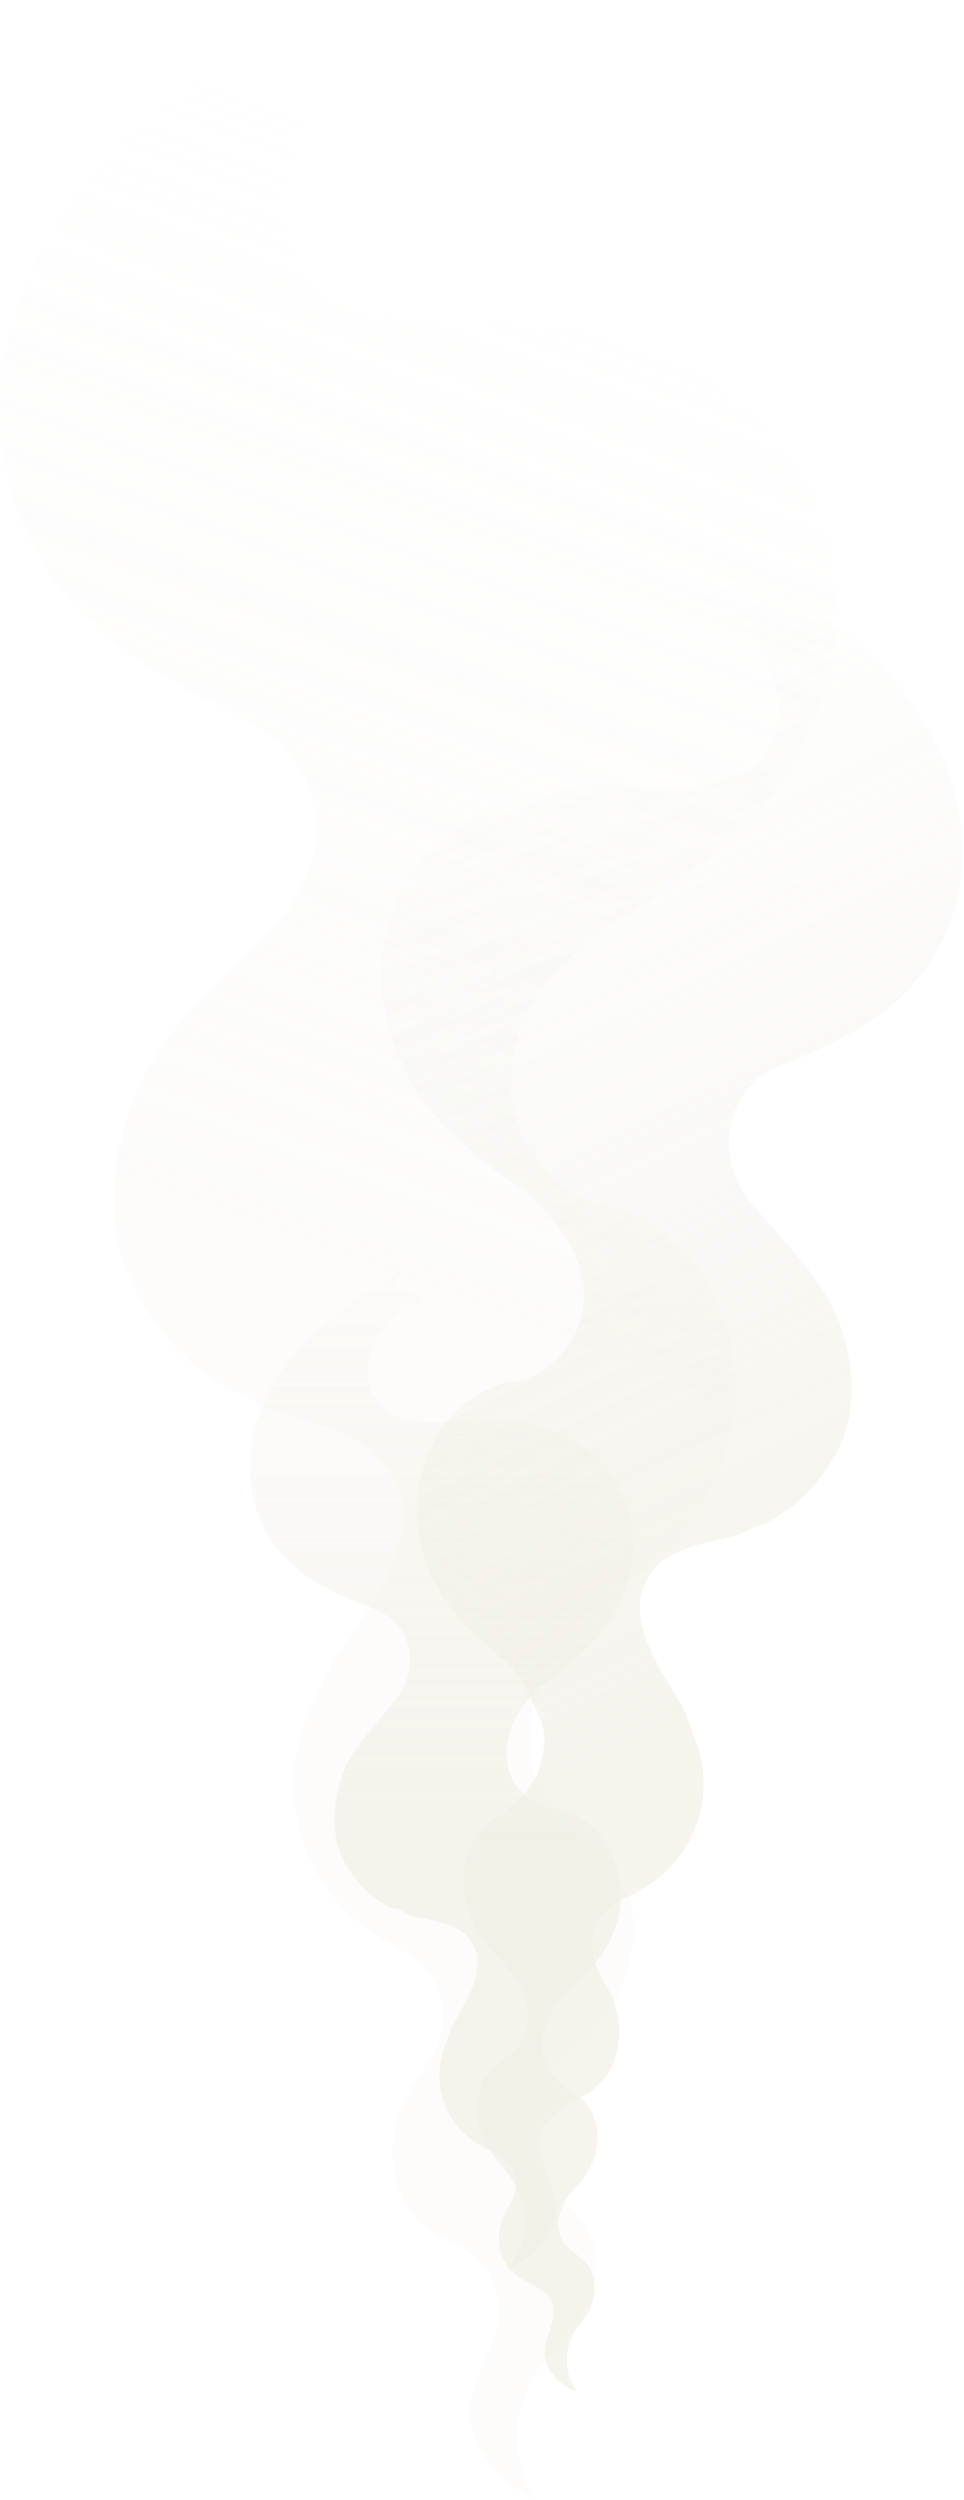
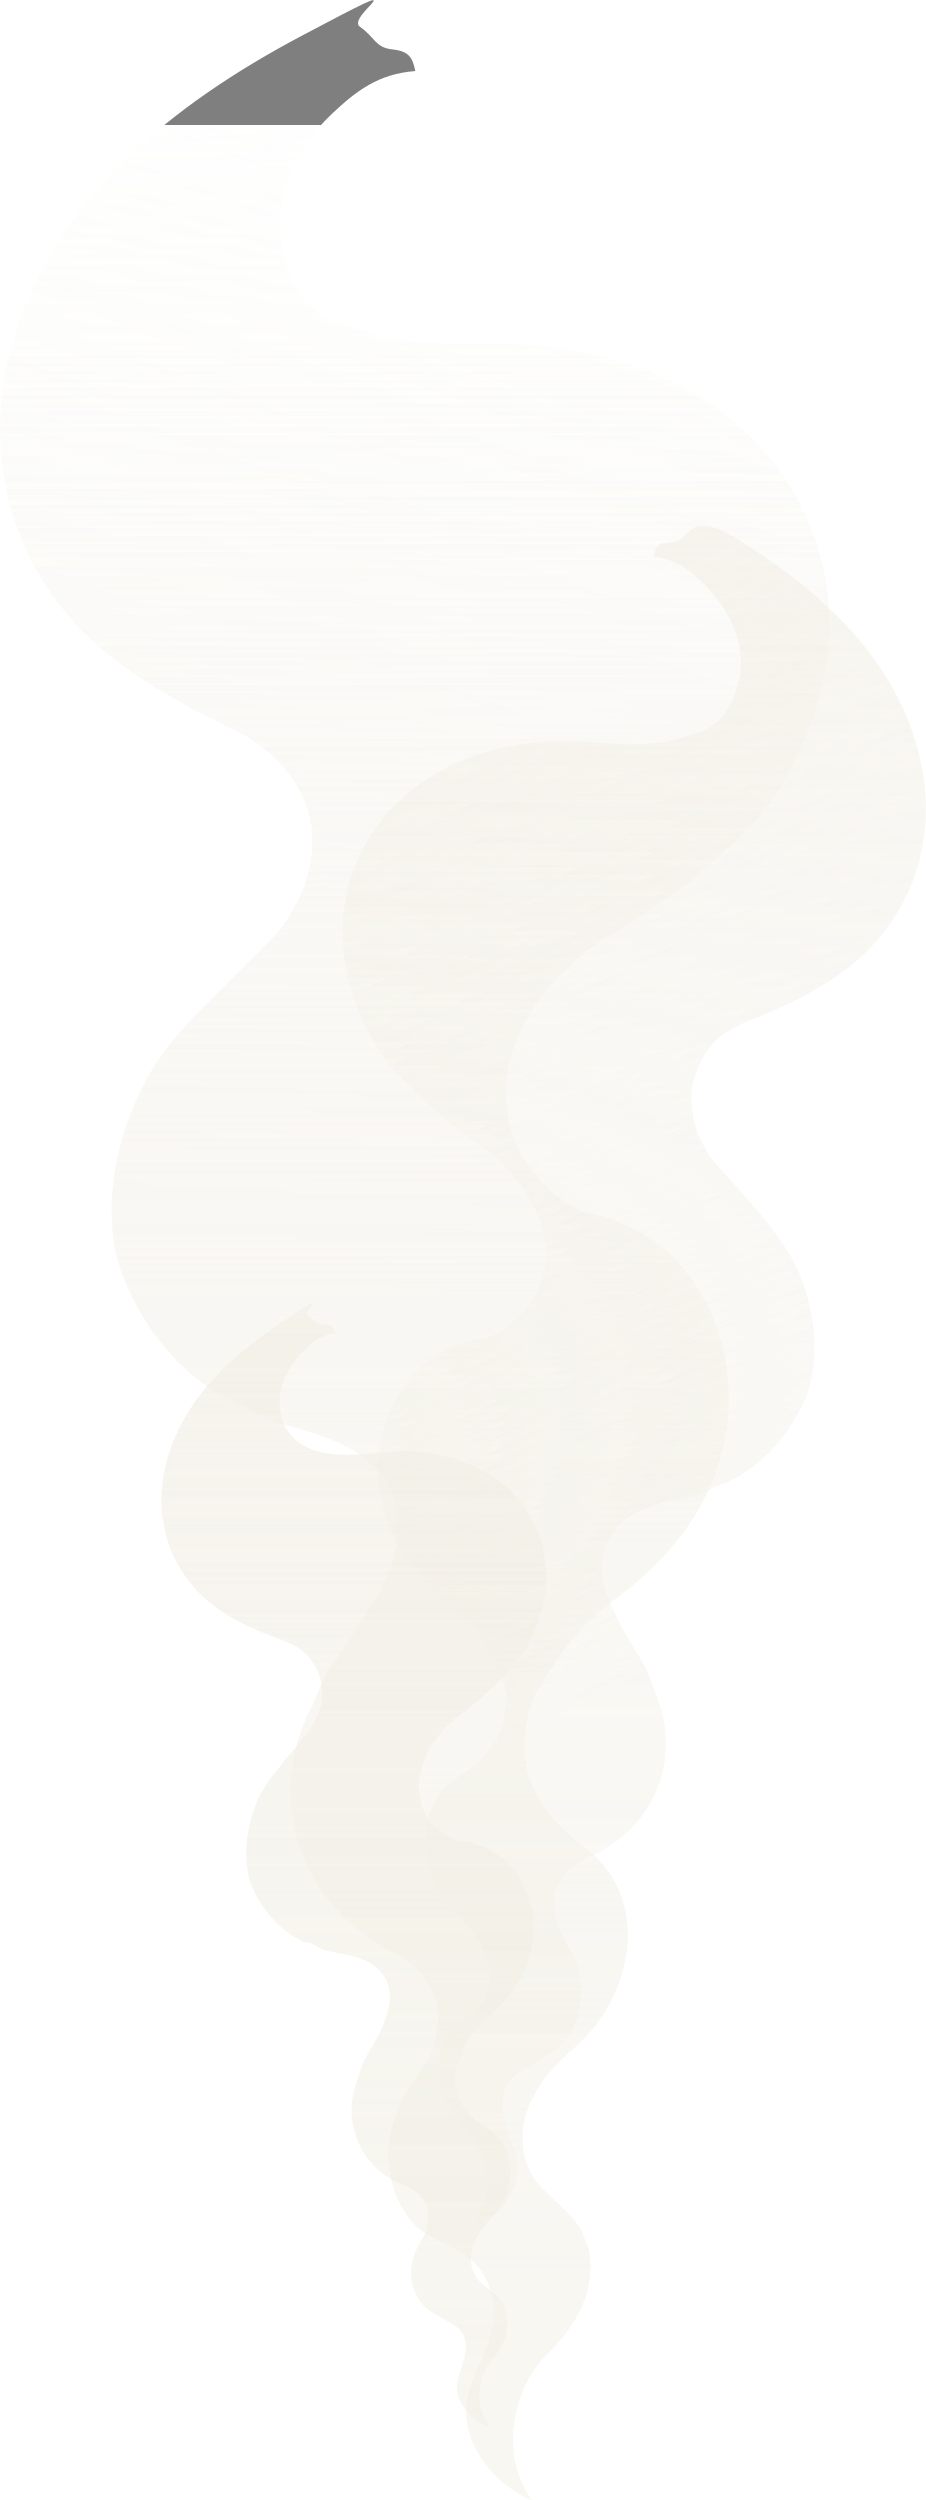
- <svg xmlns="http://www.w3.org/2000/svg" version="1.1" viewBox="0 0 209.4 543.4">
+ <svg xmlns="http://www.w3.org/2000/svg" xmlns:xlink="http://www.w3.org/1999/xlink" version="1.1" viewBox="0 0 200.6 541.8">
  <defs>
    <style>
      .st0 {
+         fill: url(#_名称未設定グラデーション_2);
+       }
+ 
+       .st0, .st1, .st2, .st3 {
        isolation: isolate;
      }

-       .st1 {
-         fill: url(#_名称未設定グラデーション_29);
-       }
- 
-       .st1, .st2, .st3 {
+       .st0, .st1, .st4 {
        opacity: .7;
      }

-       .st2 {
-         fill: url(#_名称未設定グラデーション_24);
+       .st1 {
+         fill: url(#_名称未設定グラデーション_32);
+       }
+ 
+       .st3 {
+         fill: url(#_名称未設定グラデーション);
+         opacity: .3;
+       }
+ 
+       .st5 {
+         fill: url(#_名称未設定グラデーション_3);
+       }
+ 
+       .st6 {
+         opacity: .5;
+       }
+ 
+       .st7 {
+         opacity: .7;
+       }
+ 
+       .st8 {
+         opacity: .6;
      }

      .st4 {
-         fill: url(#_名称未設定グラデーション_38);
-         opacity: .3;
+         mix-blend-mode: screen;
      }

-       .st3 {
-         mix-blend-mode: screen;
+       .st9 {
+         fill: url(#_名称未設定グラデーション_31);
+       }
+ 
+       .st10 {
+         fill: url(#_名称未設定グラデーション_36);
+       }
+ 
+       .st11 {
+         fill: url(#_名称未設定グラデーション_47);
      }
    </style>
-     <linearGradient id="_名称未設定グラデーション_38" data-name="名称未設定グラデーション 38" x1="71.4" y1="274.6" x2="154" y2="51.2" gradientUnits="userSpaceOnUse">
+     <linearGradient id="_名称未設定グラデーション" data-name="名称未設定グラデーション" x1="70.6" y1="266.7" x2="152.2" y2="487.5" gradientTransform="translate(0 542.9) scale(1 -1)" gradientUnits="userSpaceOnUse">
      <stop offset="0" stop-color="#f2efe6" />
      <stop offset="1" stop-color="#f2efe6" stop-opacity="0" />
    </linearGradient>
-     <linearGradient id="_名称未設定グラデーション_24" data-name="名称未設定グラデーション 24" x1="173" y1="360.4" x2="76.2" y2="161.8" gradientUnits="userSpaceOnUse">
+     <linearGradient id="_名称未設定グラデーション_3" data-name="名称未設定グラデーション 3" x1="84.3" y1="526" x2="84.3" y2="27" gradientTransform="translate(5.7)" gradientUnits="userSpaceOnUse">
+       <stop offset="0" stop-color="#f2efe6" />
+       <stop offset="1" stop-color="#f2efe6" stop-opacity=".1" />
+       <stop offset="1" stop-color="#000" />
+     </linearGradient>
+     <linearGradient id="_名称未設定グラデーション_36" data-name="名称未設定グラデーション 36" x1="89.9" y1="505.1" x2="89.9" y2="73" gradientUnits="userSpaceOnUse">
+       <stop offset="0" stop-color="#f2efe6" />
+       <stop offset="1" stop-color="#f2efe6" stop-opacity="0" />
+     </linearGradient>
+     <linearGradient id="_名称未設定グラデーション_47" data-name="名称未設定グラデーション 47" x1="137.4" y1="137.3" x2="137.4" y2="531.7" gradientUnits="userSpaceOnUse">
+       <stop offset="0" stop-color="#f2efe6" />
+       <stop offset="1" stop-color="#fff" stop-opacity=".1" />
+     </linearGradient>
+     <linearGradient id="_名称未設定グラデーション_2" data-name="名称未設定グラデーション 2" x1="164.3" y1="192.3" x2="67.5" y2="390.9" gradientTransform="translate(0 542.9) scale(1 -1)" gradientUnits="userSpaceOnUse">
      <stop offset="0" stop-color="#f2efe6" />
      <stop offset="1" stop-color="#f2efe6" stop-opacity="0" />
      <stop offset="1" stop-color="#000" />
    </linearGradient>
-     <linearGradient id="_名称未設定グラデーション_29" data-name="名称未設定グラデーション 29" x1="96.1" y1="400.1" x2="96.1" y2="267.7" gradientUnits="userSpaceOnUse">
+     <linearGradient id="_名称未設定グラデーション_31" data-name="名称未設定グラデーション 31" x1="76.6" y1="300.8" x2="76.6" y2="585" gradientUnits="userSpaceOnUse">
      <stop offset="0" stop-color="#f2efe6" />
      <stop offset="1" stop-color="#f2efe6" stop-opacity=".1" />
-       <stop offset="1" stop-color="#000" />
    </linearGradient>
+     <linearGradient id="_名称未設定グラデーション_32" data-name="名称未設定グラデーション 3" x1="76.6" y1="136.7" x2="76.6" y2="269.1" gradientTransform="translate(0 542.9) scale(1 -1)" xlink:href="#_名称未設定グラデーション_3" />
  </defs>
-   <g class="st0">
-     <g id="smoke1">
-       <g class="st3">
-         <path class="st4" d="M128.7,487.1c2.7,10.3-2.7,18.3-9.3,24.9s-10.3,21-2.8,31.4c-6.1-2.6-11-7.7-13.3-13.7-4.6-12.2,7.5-19.1,4.7-31.1s-13-10-18.3-17.2c-6.4-8.6-5.5-20.1.4-28.7s5-8,5.9-12.6c1.4-7.3-3.2-13.5-9.5-16.7-20.5-10.3-28.4-33.3-18.2-53.6,1.6-3.1,2.4-6.2,4.5-9.2,7.4-10.5,17.2-23.5,14.4-35-4.1-16.7-25.1-16.2-31.5-20.8-2.5-1.8-5.2-2.3-7.9-4-9.8-6.1-17.3-16-21.1-27s-1.8-25.1,2.9-36.1,10.5-16.8,17.5-23.8l14-14.1c6.3-8,9.7-18.2,6.2-28-2.7-7.6-9.1-13.3-16.3-16.7s-17.4-8.8-25.3-14.9C3.5,123.4-5,96.5,2.9,69.5,12.1,38.5,37.9,18,66.1,3s9.5-4.4,12.9-2,3.3,4.6,7.1,5,4.5,1.8,5.1,4.8c-8.1.6-13,4.4-18.3,9.4-8.5,8.1-13.7,19.2-10.6,31.1s8.5,13.2,15.8,16,18.2,3.5,28,3.3c18.6-.4,37.2,3.8,52,14.8,21.9,16.2,29.4,43.5,19.8,68.7-3.4,9-8.2,17.4-15,24.1-8.6,8.5-17.8,15.4-28.1,21.6-11.9,7.2-22,18.3-23.6,32.2-1.4,12.2,5.3,23.4,16.7,29.2,7.3,1,13.7,4.2,19.6,9.6,11.3,11.3,14.9,28.6,10.6,43.8-3.9,14-13,23.9-24.6,32.4-6.4,4.7-11.5,11.9-15.6,18.9-2.3,4-3.3,10.5-2.7,15.1.9,8.3,6.7,14.7,13,19.3,14.5,10.7,11.4,32.2-2.3,44.1-3.6,3.1-6.9,6.6-9,10.8-3.2,6.2-3.2,14.3,1.7,19.5s8.5,6.8,10,12.5Z" />
+   <g class="st2">
+     <g id="smoke01">
+       <g class="st6">
+         <g id="smoke1">
+           <g class="st4">
+             <path class="st3" d="M127.2,486.2c2.7,10.2-2.7,18.1-9.2,24.6-6.5,6.5-10.2,20.8-2.8,31-6-2.6-10.9-7.6-13.1-13.5-4.5-12.1,7.4-18.9,4.6-30.7s-12.8-9.9-18.1-17c-6.3-8.5-5.4-19.9.4-28.4s4.9-7.9,5.8-12.5c1.4-7.2-3.2-13.3-9.4-16.5-20.3-10.2-28.1-32.9-18-53,1.6-3.1,2.4-6.1,4.4-9.1,7.3-10.4,17-23.2,14.2-34.6-4.1-16.5-24.8-16-31.1-20.6-2.5-1.8-5.1-2.3-7.8-4-9.7-6-17.1-15.8-20.9-26.7-3.8-10.9-1.8-24.8,2.9-35.7,4.6-10.9,10.4-16.6,17.3-23.5l13.8-13.9c6.2-7.9,9.6-18,6.1-27.7-2.7-7.5-9-13.1-16.1-16.5s-17.2-8.7-25-14.7C3.5,126.8-4.9,100.2,2.9,73.5,12,42.9,37.4,22.6,65.3,7.8c27.9-14.8,9.4-4.3,12.7-2s3.3,4.5,7,4.9,4.4,1.8,5,4.7c-8,.6-12.8,4.3-18.1,9.3-8.4,8-13.5,19-10.5,30.7,3.1,11.8,8.4,13,15.6,15.8s18,3.5,27.7,3.3c18.4-.4,36.8,3.8,51.4,14.6,21.6,16,29.1,43,19.6,67.9-3.4,8.9-8.1,17.2-14.8,23.8-8.5,8.4-17.6,15.2-27.8,21.3-11.8,7.1-21.7,18.1-23.3,31.8-1.4,12.1,5.2,23.1,16.5,28.9,7.2,1,13.5,4.2,19.4,9.5,11.2,11.2,14.7,28.3,10.5,43.3-3.9,13.8-12.8,23.6-24.3,32-6.3,4.6-11.4,11.8-15.4,18.7-2.3,4-3.3,10.4-2.7,14.9.9,8.2,6.6,14.5,12.8,19.1,14.3,10.6,11.3,31.8-2.3,43.6-3.6,3.1-6.8,6.5-8.9,10.7-3.2,6.1-3.2,14.1,1.7,19.3s8.4,6.7,9.9,12.4h0Z" />
+           </g>
+           <path class="st5" d="M127.2,486.2c2.7,10.2-2.7,18.1-9.2,24.6-6.5,6.5-10.2,20.8-2.8,31-6-2.6-10.9-7.6-13.1-13.5-4.5-12.1,7.4-18.9,4.6-30.7s-12.8-9.9-18.1-17c-6.3-8.5-5.4-19.9.4-28.4s4.9-7.9,5.8-12.5c1.4-7.2-3.2-13.3-9.4-16.5-20.3-10.2-28.1-32.9-18-53,1.6-3.1,2.4-6.1,4.4-9.1,7.3-10.4,17-23.2,14.2-34.6-4.1-16.5-24.8-16-31.1-20.6-2.5-1.8-5.1-2.3-7.8-4-9.7-6-17.1-15.8-20.9-26.7-3.8-10.9-1.8-24.8,2.9-35.7,4.6-10.9,10.4-16.6,17.3-23.5l13.8-13.9c6.2-7.9,9.6-18,6.1-27.7-2.7-7.5-9-13.1-16.1-16.5s-17.2-8.7-25-14.7C3.5,126.8-4.9,100.2,2.9,73.5,12,42.9,37.4,22.6,65.3,7.8c27.9-14.8,9.4-4.3,12.7-2s3.3,4.5,7,4.9,4.4,1.8,5,4.7c-8,.6-12.8,4.3-18.1,9.3-8.4,8-13.5,19-10.5,30.7,3.1,11.8,8.4,13,15.6,15.8s18,3.5,27.7,3.3c18.4-.4,36.8,3.8,51.4,14.6,21.6,16,29.1,43,19.6,67.9-3.4,8.9-8.1,17.2-14.8,23.8-8.5,8.4-17.6,15.2-27.8,21.3-11.8,7.1-21.7,18.1-23.3,31.8-1.4,12.1,5.2,23.1,16.5,28.9,7.2,1,13.5,4.2,19.4,9.5,11.2,11.2,14.7,28.3,10.5,43.3-3.9,13.8-12.8,23.6-24.3,32-6.3,4.6-11.4,11.8-15.4,18.7-2.3,4-3.3,10.4-2.7,14.9.9,8.2,6.6,14.5,12.8,19.1,14.3,10.6,11.3,31.8-2.3,43.6-3.6,3.1-6.8,6.5-8.9,10.7-3.2,6.1-3.2,14.1,1.7,19.3s8.4,6.7,9.9,12.4h0Z" />
+         </g>
+         <g id="smoke11" data-name="smoke1">
+           <path class="st10" d="M127.2,486.2c2.7,10.2-2.7,18.1-9.2,24.6-6.5,6.5-10.2,20.8-2.8,31-6-2.6-10.9-7.6-13.1-13.5-4.5-12.1,7.4-18.9,4.6-30.7s-12.8-9.9-18.1-17c-6.3-8.5-5.4-19.9.4-28.4s4.9-7.9,5.8-12.5c1.4-7.2-3.2-13.3-9.4-16.5-20.3-10.2-28.1-32.9-18-53,1.6-3.1,2.4-6.1,4.4-9.1,7.3-10.4,17-23.2,14.2-34.6-4.1-16.5-24.8-16-31.1-20.6-2.5-1.8-5.1-2.3-7.8-4-9.7-6-17.1-15.8-20.9-26.7-3.8-10.9-1.8-24.8,2.9-35.7,4.6-10.9,10.4-16.6,17.3-23.5l13.8-13.9c6.2-7.9,9.6-18,6.1-27.7-2.7-7.5-9-13.1-16.1-16.5s-17.2-8.7-25-14.7C3.5,126.8-4.9,100.2,2.9,73.5,12,42.9,37.4,22.6,65.3,7.8c27.9-14.8,9.4-4.3,12.7-2s3.3,4.5,7,4.9,4.4,1.8,5,4.7c-8,.6-12.8,4.3-18.1,9.3-8.4,8-13.5,19-10.5,30.7,3.1,11.8,8.4,13,15.6,15.8s18,3.5,27.7,3.3c18.4-.4,36.8,3.8,51.4,14.6,21.6,16,29.1,43,19.6,67.9-3.4,8.9-8.1,17.2-14.8,23.8-8.5,8.4-17.6,15.2-27.8,21.3-11.8,7.1-21.7,18.1-23.3,31.8-1.4,12.1,5.2,23.1,16.5,28.9,7.2,1,13.5,4.2,19.4,9.5,11.2,11.2,14.7,28.3,10.5,43.3-3.9,13.8-12.8,23.6-24.3,32-6.3,4.6-11.4,11.8-15.4,18.7-2.3,4-3.3,10.4-2.7,14.9.9,8.2,6.6,14.5,12.8,19.1,14.3,10.6,11.3,31.8-2.3,43.6-3.6,3.1-6.8,6.5-8.9,10.7-3.2,6.1-3.2,14.1,1.7,19.3s8.4,6.7,9.9,12.4h0Z" />
+           <path class="st10" d="M127.2,486.2c2.7,10.2-2.7,18.1-9.2,24.6-6.5,6.5-10.2,20.8-2.8,31-6-2.6-10.9-7.6-13.1-13.5-4.5-12.1,7.4-18.9,4.6-30.7s-12.8-9.9-18.1-17c-6.3-8.5-5.4-19.9.4-28.4s4.9-7.9,5.8-12.5c1.4-7.2-3.2-13.3-9.4-16.5-20.3-10.2-28.1-32.9-18-53,1.6-3.1,2.4-6.1,4.4-9.1,7.3-10.4,17-23.2,14.2-34.6-4.1-16.5-24.8-16-31.1-20.6-2.5-1.8-5.1-2.3-7.8-4-9.7-6-17.1-15.8-20.9-26.7-3.8-10.9-1.8-24.8,2.9-35.7,4.6-10.9,10.4-16.6,17.3-23.5l13.8-13.9c6.2-7.9,9.6-18,6.1-27.7-2.7-7.5-9-13.1-16.1-16.5s-17.2-8.7-25-14.7C3.5,126.8-4.9,100.2,2.9,73.5,12,42.9,37.4,22.6,65.3,7.8c27.9-14.8,9.4-4.3,12.7-2s3.3,4.5,7,4.9,4.4,1.8,5,4.7c-8,.6-12.8,4.3-18.1,9.3-8.4,8-13.5,19-10.5,30.7,3.1,11.8,8.4,13,15.6,15.8s18,3.5,27.7,3.3c18.4-.4,36.8,3.8,51.4,14.6,21.6,16,29.1,43,19.6,67.9-3.4,8.9-8.1,17.2-14.8,23.8-8.5,8.4-17.6,15.2-27.8,21.3-11.8,7.1-21.7,18.1-23.3,31.8-1.4,12.1,5.2,23.1,16.5,28.9,7.2,1,13.5,4.2,19.4,9.5,11.2,11.2,14.7,28.3,10.5,43.3-3.9,13.8-12.8,23.6-24.3,32-6.3,4.6-11.4,11.8-15.4,18.7-2.3,4-3.3,10.4-2.7,14.9.9,8.2,6.6,14.5,12.8,19.1,14.3,10.6,11.3,31.8-2.3,43.6-3.6,3.1-6.8,6.5-8.9,10.7-3.2,6.1-3.2,14.1,1.7,19.3s8.4,6.7,9.9,12.4h0Z" />
+           <path class="st10" d="M127.2,486.2c2.7,10.2-2.7,18.1-9.2,24.6-6.5,6.5-10.2,20.8-2.8,31-6-2.6-10.9-7.6-13.1-13.5-4.5-12.1,7.4-18.9,4.6-30.7s-12.8-9.9-18.1-17c-6.3-8.5-5.4-19.9.4-28.4s4.9-7.9,5.8-12.5c1.4-7.2-3.2-13.3-9.4-16.5-20.3-10.2-28.1-32.9-18-53,1.6-3.1,2.4-6.1,4.4-9.1,7.3-10.4,17-23.2,14.2-34.6-4.1-16.5-24.8-16-31.1-20.6-2.5-1.8-5.1-2.3-7.8-4-9.7-6-17.1-15.8-20.9-26.7-3.8-10.9-1.8-24.8,2.9-35.7,4.6-10.9,10.4-16.6,17.3-23.5l13.8-13.9c6.2-7.9,9.6-18,6.1-27.7-2.7-7.5-9-13.1-16.1-16.5s-17.2-8.7-25-14.7C3.5,126.8-4.9,100.2,2.9,73.5,12,42.9,37.4,22.6,65.3,7.8c27.9-14.8,9.4-4.3,12.7-2s3.3,4.5,7,4.9,4.4,1.8,5,4.7c-8,.6-12.8,4.3-18.1,9.3-8.4,8-13.5,19-10.5,30.7,3.1,11.8,8.4,13,15.6,15.8s18,3.5,27.7,3.3c18.4-.4,36.8,3.8,51.4,14.6,21.6,16,29.1,43,19.6,67.9-3.4,8.9-8.1,17.2-14.8,23.8-8.5,8.4-17.6,15.2-27.8,21.3-11.8,7.1-21.7,18.1-23.3,31.8-1.4,12.1,5.2,23.1,16.5,28.9,7.2,1,13.5,4.2,19.4,9.5,11.2,11.2,14.7,28.3,10.5,43.3-3.9,13.8-12.8,23.6-24.3,32-6.3,4.6-11.4,11.8-15.4,18.7-2.3,4-3.3,10.4-2.7,14.9.9,8.2,6.6,14.5,12.8,19.1,14.3,10.6,11.3,31.8-2.3,43.6-3.6,3.1-6.8,6.5-8.9,10.7-3.2,6.1-3.2,14.1,1.7,19.3s8.4,6.7,9.9,12.4h0Z" />
+         </g>
      </g>
    </g>
-     <g id="smoke2">
-       <path class="st2" d="M104.4,454.2c-2.3,6.9,1.1,12.6,5.3,17.4,5.6,6.3,6.1,14.8.5,21.6,4.3-1.5,7.8-4.8,9.6-8.8,3.7-8.1-4.3-13.4-1.9-21.4,1.4-4.7,9.3-6.3,13.3-11s4.6-13.5,1-19.6c-1.7-2.8-3.1-5.6-3.5-8.9-.6-5,2.8-9.1,7.2-11,14.5-6.1,20.8-21.5,14.7-35.8-.9-2.2-1.4-4.3-2.7-6.5-4.6-7.5-10.7-16.8-8.3-24.5,3.5-11.2,17.8-10,22.4-12.8,1.8-1.1,3.7-1.4,5.5-2.4,6.9-3.7,12.5-10.2,15.6-17.5,3.1-7.4,2.3-17.1-.4-24.8-2.3-6.5-6.5-11.9-10.9-17l-9-10.2c-4-5.8-5.8-12.8-3.1-19.4s6.8-8.7,11.8-10.7c6.4-2.6,12.3-5.3,17.9-9.1,15.9-10.6,22.9-28.6,18.6-47.4-4.9-21.6-21.7-36.7-40.3-48.1-2.3-1.4-6.3-3.4-8.7-2s-2.4,3-5.1,3.1-3.1,1-3.7,3.1c5.5.7,8.7,3.6,12.1,7.2,5.4,5.9,8.6,13.7,5.9,21.7s-6.4,8.7-11.5,10.3c-6.4,2-12.6,1.6-19.3,1.1-12.7-1.1-25.6,1-36.2,7.9-15.7,10.1-21.9,28.4-16.4,46,2,6.3,4.9,12.2,9.2,17.1s11.5,11.3,18.2,15.9,14.2,13.4,14.7,23c.4,8.4-4.6,15.7-12.7,19.2-5,.3-9.6,2.3-13.8,5.7-8.2,7.2-11.4,18.9-9.1,29.5s7.9,16.9,15.4,23.2,7.4,8.6,9.9,13.5,1.8,7.3,1.2,10.4c-1,5.7-5.2,9.8-9.7,12.6-10.4,6.7-9.1,21.5-.3,30.2,2.3,2.3,4.4,4.8,5.7,7.8,1.9,4.3,1.6,9.9-2,13.2-2.6,2.4-6.1,4.3-7.4,8.1Z" />
+     <g id="smoke02">
+       <g id="smoke2" class="st8">
+         <path class="st11" d="M95.8,444.3c-2.3,6.9,1.1,12.6,5.3,17.4,5.6,6.3,6.1,14.8.5,21.6,4.3-1.5,7.8-4.8,9.6-8.8,3.7-8.1-4.3-13.4-1.9-21.4,1.4-4.7,9.3-6.3,13.3-11,4-4.7,4.6-13.5,1-19.6-1.7-2.8-3.1-5.6-3.5-8.9-.6-5,2.8-9.1,7.2-11,14.5-6.1,20.8-21.5,14.7-35.8-.9-2.2-1.4-4.3-2.7-6.5-4.6-7.5-10.7-16.8-8.3-24.5,3.5-11.2,17.8-10,22.4-12.8,1.8-1.1,3.7-1.4,5.5-2.4,6.9-3.7,12.5-10.2,15.6-17.5,3.1-7.4,2.3-17.1-.4-24.8-2.3-6.5-6.5-11.9-10.9-17l-9-10.2c-4-5.8-5.8-12.8-3.1-19.4s6.8-8.7,11.8-10.7c6.4-2.6,12.3-5.3,17.9-9.1,15.9-10.6,22.9-28.6,18.6-47.4-4.9-21.6-21.7-36.7-40.3-48.1-2.3-1.4-6.3-3.4-8.7-2s-2.4,3-5.1,3.1-3.1,1-3.7,3.1c5.5.7,8.7,3.6,12.1,7.2,5.4,5.9,8.6,13.7,5.9,21.7s-6.4,8.7-11.5,10.3c-6.4,2-12.6,1.6-19.3,1.1-12.7-1.1-25.6,1-36.2,7.9-15.7,10.1-21.9,28.4-16.4,46,2,6.3,4.9,12.2,9.2,17.1s11.5,11.3,18.2,15.9,14.2,13.4,14.7,23c.4,8.4-4.6,15.7-12.7,19.2-5,.3-9.6,2.3-13.8,5.7-8.2,7.2-11.4,18.9-9.1,29.5s7.9,16.9,15.4,23.2,7.4,8.6,9.9,13.5,1.8,7.3,1.2,10.4c-1,5.7-5.2,9.8-9.7,12.6-10.4,6.7-9.1,21.5-.3,30.2,2.3,2.3,4.4,4.8,5.7,7.8,1.9,4.3,1.6,9.9-2,13.2-2.6,2.4-6.1,4.3-7.4,8.1h.3Z" />
+         <path class="st0" d="M95.8,444.3c-2.3,6.9,1.1,12.6,5.3,17.4,5.6,6.3,6.1,14.8.5,21.6,4.3-1.5,7.8-4.8,9.6-8.8,3.7-8.1-4.3-13.4-1.9-21.4,1.4-4.7,9.3-6.3,13.3-11,4-4.7,4.6-13.5,1-19.6-1.7-2.8-3.1-5.6-3.5-8.9-.6-5,2.8-9.1,7.2-11,14.5-6.1,20.8-21.5,14.7-35.8-.9-2.2-1.4-4.3-2.7-6.5-4.6-7.5-10.7-16.8-8.3-24.5,3.5-11.2,17.8-10,22.4-12.8,1.8-1.1,3.7-1.4,5.5-2.4,6.9-3.7,12.5-10.2,15.6-17.5,3.1-7.4,2.3-17.1-.4-24.8-2.3-6.5-6.5-11.9-10.9-17l-9-10.2c-4-5.8-5.8-12.8-3.1-19.4s6.8-8.7,11.8-10.7c6.4-2.6,12.3-5.3,17.9-9.1,15.9-10.6,22.9-28.6,18.6-47.4-4.9-21.6-21.7-36.7-40.3-48.1-2.3-1.4-6.3-3.4-8.7-2s-2.4,3-5.1,3.1-3.1,1-3.7,3.1c5.5.7,8.7,3.6,12.1,7.2,5.4,5.9,8.6,13.7,5.9,21.7s-6.4,8.7-11.5,10.3c-6.4,2-12.6,1.6-19.3,1.1-12.7-1.1-25.6,1-36.2,7.9-15.7,10.1-21.9,28.4-16.4,46,2,6.3,4.9,12.2,9.2,17.1s11.5,11.3,18.2,15.9,14.2,13.4,14.7,23c.4,8.4-4.6,15.7-12.7,19.2-5,.3-9.6,2.3-13.8,5.7-8.2,7.2-11.4,18.9-9.1,29.5s7.9,16.9,15.4,23.2,7.4,8.6,9.9,13.5,1.8,7.3,1.2,10.4c-1,5.7-5.2,9.8-9.7,12.6-10.4,6.7-9.1,21.5-.3,30.2,2.3,2.3,4.4,4.8,5.7,7.8,1.9,4.3,1.6,9.9-2,13.2-2.6,2.4-6.1,4.3-7.4,8.1h.3Z" />
+       </g>
    </g>
-     <g id="smoke3">
-       <path class="st1" d="M128.7,494.3c1.6,4.5-.4,8.3-3.1,11.5s-3.7,9.8,0,14.2c-2.8-.9-5.2-3-6.5-5.6-2.6-5.2,2.6-8.9.8-14.1-1-3.1-6.2-3.9-8.9-6.9-3.2-3.6-3.3-8.8-1-12.8s1.9-3.8,2.1-5.9c.3-3.3-2-5.9-4.9-7-9.6-3.7-14.1-13.7-10.4-23.2.6-1.5.8-2.9,1.6-4.3,2.9-5,6.7-11.2,5-16.2-2.5-7.3-11.9-6.2-14.9-8s-2.4-.8-3.7-1.4c-4.6-2.3-8.4-6.4-10.6-11.2s-1.8-11.1-.2-16.3,4-7.9,6.8-11.4l5.7-6.9c2.5-3.9,3.6-8.5,1.6-12.8s-4.6-5.5-8-6.8c-4.3-1.6-8.2-3.2-12-5.6-10.6-6.6-15.6-18.3-13.2-30.7,2.8-14.2,13.5-24.5,25.4-32.4s4.1-2.3,5.7-1.5,1.7,1.9,3.4,1.9,2.1.6,2.5,1.9c-3.6.6-5.6,2.5-7.8,4.9-3.5,4-5.3,9.1-3.5,14.3,1.2,3.4,4.3,5.6,7.7,6.5s8.3.8,12.7.3c8.3-1,16.8.1,23.9,4.4,10.5,6.3,15,18.2,11.7,29.9-1.2,4.2-2.9,8.1-5.7,11.4s-7.3,7.6-11.6,10.8c-5,3.7-9,9.1-9.2,15.4s3.4,10.2,8.7,12.3c3.3.1,6.3,1.3,9.2,3.5,5.5,4.6,7.9,12.2,6.6,19.1s-4.8,11.2-9.6,15.5-4.7,5.8-6.2,9.1-1,4.8-.6,6.8c.8,3.7,3.6,6.3,6.6,8.1,6.9,4.2,6.4,13.9.8,19.8-1.5,1.6-2.8,3.2-3.6,5.2-1.2,2.9-.8,6.5,1.6,8.6s4.1,2.7,5,5.2Z" />
+     <g id="smoke03">
+       <g id="smoke3" class="st7">
+         <path class="st9" d="M109.4,500.4c1.6,4.5-.4,8.3-3.1,11.5s-3.7,9.8,0,14.2c-2.8-.9-5.2-3-6.5-5.6-2.6-5.2,2.6-8.9.8-14.1-1-3.1-6.2-3.9-8.9-6.9-3.2-3.6-3.3-8.8-1-12.8s1.9-3.8,2.1-5.9c.3-3.3-2-5.9-4.9-7-9.6-3.7-14.1-13.7-10.4-23.2.6-1.5.8-2.9,1.6-4.3,2.9-5,6.7-11.2,5-16.2-2.5-7.3-11.9-6.2-14.9-8s-2.4-.8-3.7-1.4c-4.6-2.3-8.4-6.4-10.6-11.2s-1.8-11.1-.2-16.3,4-7.9,6.8-11.4l5.7-6.9c2.5-3.9,3.6-8.5,1.6-12.8s-4.6-5.5-8-6.8c-4.3-1.6-8.2-3.2-12-5.6-10.6-6.6-15.6-18.3-13.2-30.7,2.8-14.2,13.5-24.5,25.4-32.4s4.1-2.3,5.7-1.5,1.7,1.9,3.4,1.9,2.1.6,2.5,1.9c-3.6.6-5.6,2.5-7.8,4.9-3.5,4-5.3,9.1-3.5,14.3,1.2,3.4,4.3,5.6,7.7,6.5s8.3.8,12.7.3c8.3-1,16.8.1,23.9,4.4,10.5,6.3,15,18.2,11.7,29.9-1.2,4.2-2.9,8.1-5.7,11.4s-7.3,7.6-11.6,10.8c-5,3.7-9,9.1-9.2,15.4s3.4,10.2,8.7,12.3c3.3.1,6.3,1.3,9.2,3.5,5.5,4.6,7.9,12.2,6.6,19.1s-4.8,11.2-9.6,15.5-4.7,5.8-6.2,9.1-1,4.8-.6,6.8c.8,3.7,3.6,6.3,6.6,8.1,6.9,4.2,6.4,13.9.8,19.8-1.5,1.6-2.8,3.2-3.6,5.2-1.2,2.9-.8,6.5,1.6,8.6s4.1,2.7,5,5.2v.4Z" />
+         <path class="st1" d="M109.4,500.4c1.6,4.5-.4,8.3-3.1,11.5s-3.7,9.8,0,14.2c-2.8-.9-5.2-3-6.5-5.6-2.6-5.2,2.6-8.9.8-14.1-1-3.1-6.2-3.9-8.9-6.9-3.2-3.6-3.3-8.8-1-12.8s1.9-3.8,2.1-5.9c.3-3.3-2-5.9-4.9-7-9.6-3.7-14.1-13.7-10.4-23.2.6-1.5.8-2.9,1.6-4.3,2.9-5,6.7-11.2,5-16.2-2.5-7.3-11.9-6.2-14.9-8s-2.4-.8-3.7-1.4c-4.6-2.3-8.4-6.4-10.6-11.2s-1.8-11.1-.2-16.3,4-7.9,6.8-11.4l5.7-6.9c2.5-3.9,3.6-8.5,1.6-12.8s-4.6-5.5-8-6.8c-4.3-1.6-8.2-3.2-12-5.6-10.6-6.6-15.6-18.3-13.2-30.7,2.8-14.2,13.5-24.5,25.4-32.4s4.1-2.3,5.7-1.5,1.7,1.9,3.4,1.9,2.1.6,2.5,1.9c-3.6.6-5.6,2.5-7.8,4.9-3.5,4-5.3,9.1-3.5,14.3,1.2,3.4,4.3,5.6,7.7,6.5s8.3.8,12.7.3c8.3-1,16.8.1,23.9,4.4,10.5,6.3,15,18.2,11.7,29.9-1.2,4.2-2.9,8.1-5.7,11.4s-7.3,7.6-11.6,10.8c-5,3.7-9,9.1-9.2,15.4s3.4,10.2,8.7,12.3c3.3.1,6.3,1.3,9.2,3.5,5.5,4.6,7.9,12.2,6.6,19.1s-4.8,11.2-9.6,15.5-4.7,5.8-6.2,9.1-1,4.8-.6,6.8c.8,3.7,3.6,6.3,6.6,8.1,6.9,4.2,6.4,13.9.8,19.8-1.5,1.6-2.8,3.2-3.6,5.2-1.2,2.9-.8,6.5,1.6,8.6s4.1,2.7,5,5.2v.4Z" />
+       </g>
    </g>
  </g>
</svg>
